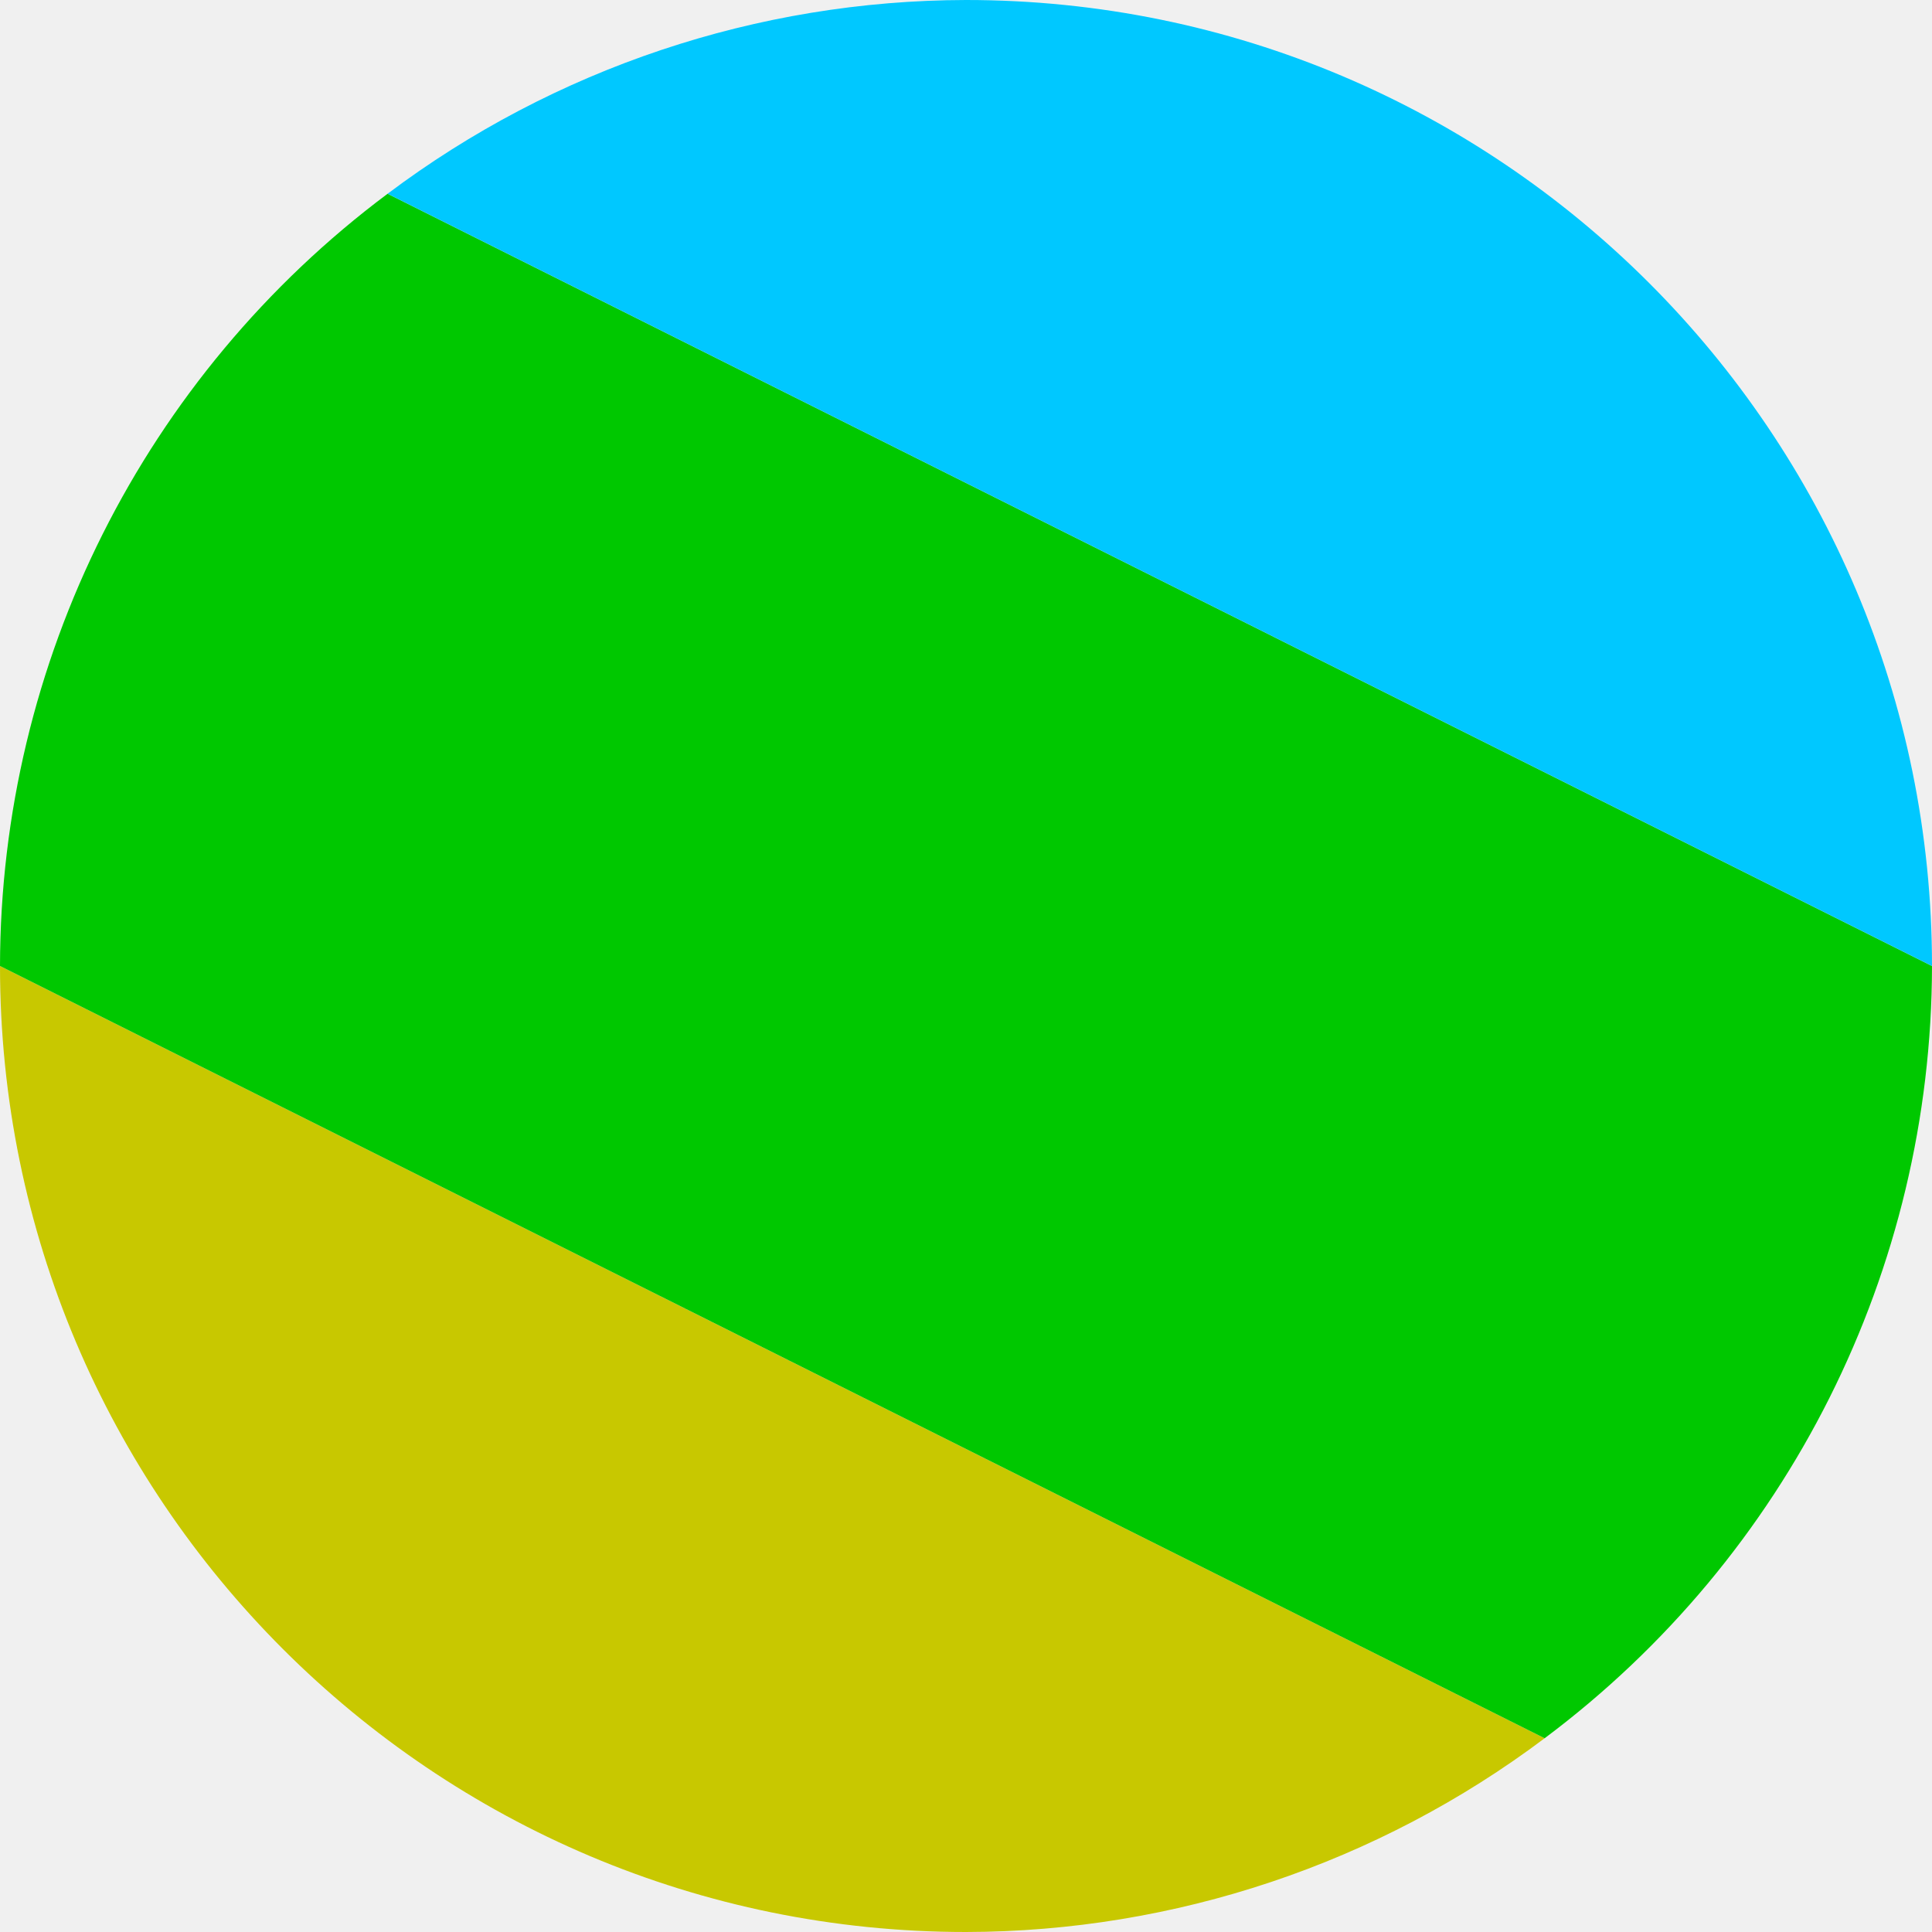
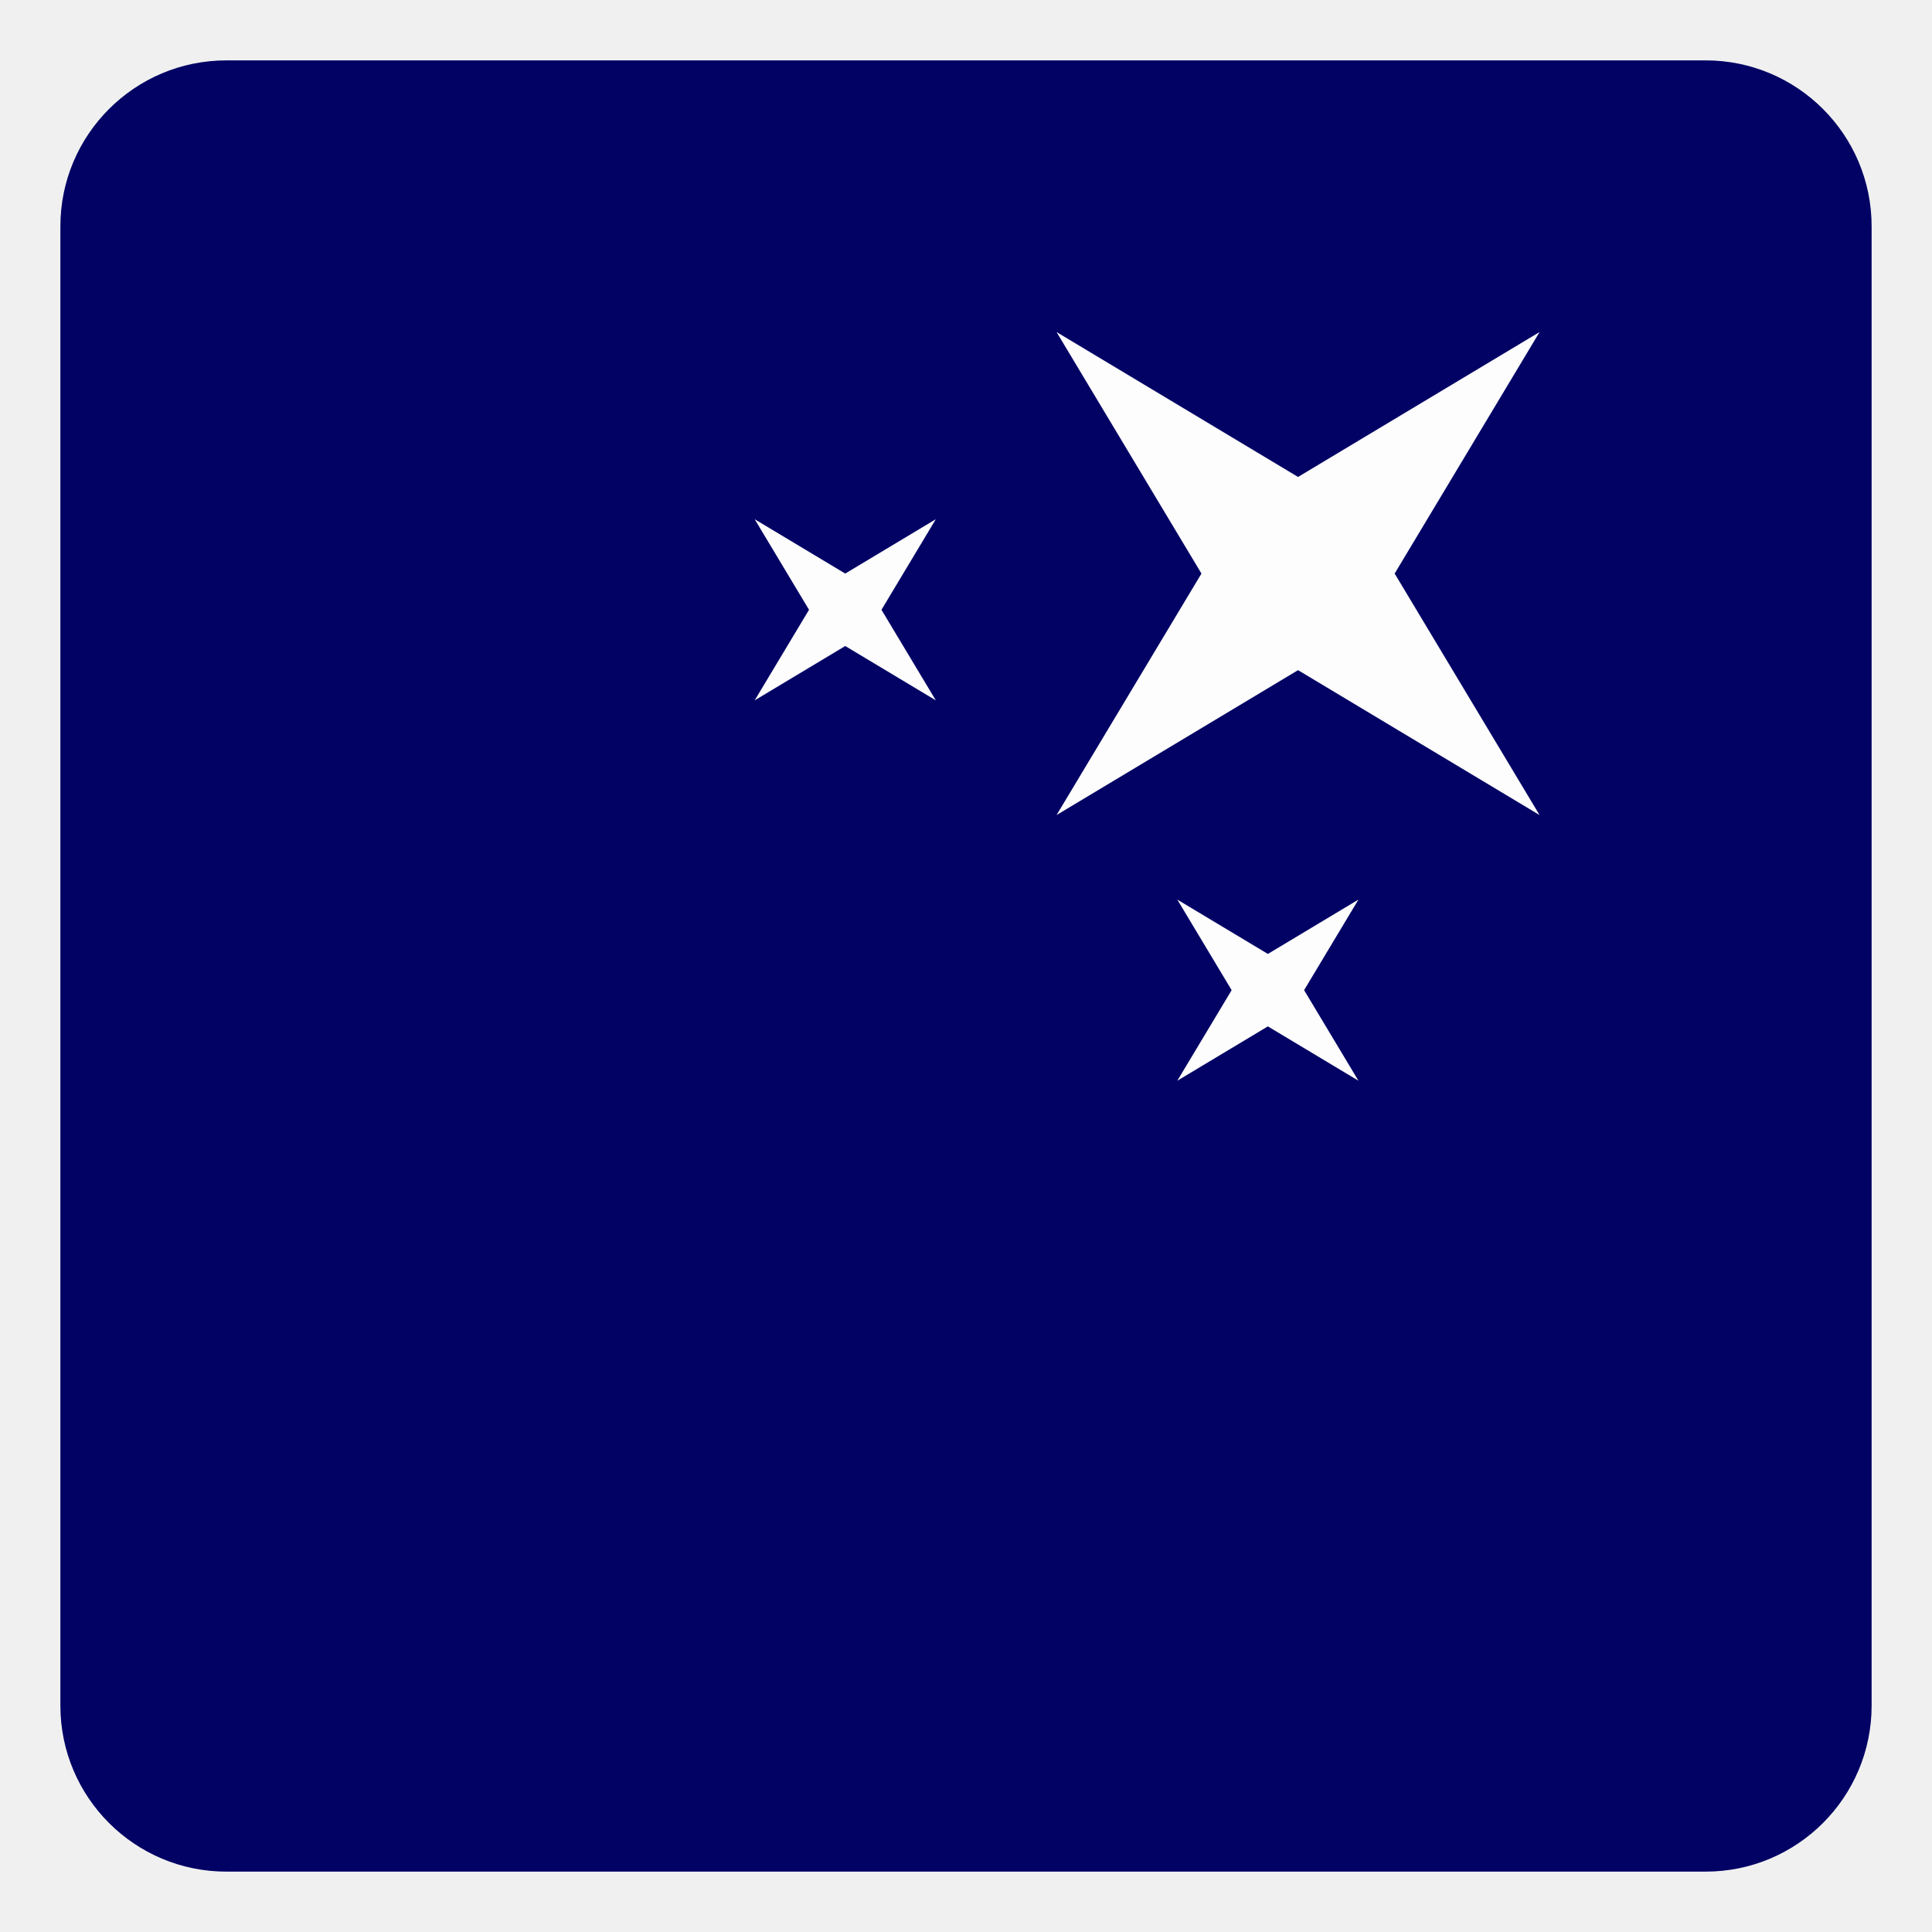
<svg xmlns="http://www.w3.org/2000/svg" height="32" width="32" version="1.1" id="svg5">
  <defs id="defs7" />
-   <path style="opacity:1;fill:#c8c800;fill-opacity:1;fill-rule:nonzero;stroke:none;stroke-width:1;stroke-linecap:round;stroke-linejoin:round;stroke-miterlimit:4;stroke-dasharray:none;stroke-dashoffset:0;stroke-opacity:1" d="M 25.584 28.791 L 0 16 A 16 16 0 0 0 16 32 A 16 16 0 0 0 25.584 28.791 z " id="path4491" />
-   <path style="opacity:1;fill:#00c800;fill-opacity:1;fill-rule:nonzero;stroke:none;stroke-width:1;stroke-linecap:round;stroke-linejoin:round;stroke-miterlimit:4;stroke-dasharray:none;stroke-dashoffset:0;stroke-opacity:1" d="M 6.42 3.209 A 16 16 0 0 0 0 16 L 25.584 28.791 A 16 16 0 0 0 32 16 L 6.42 3.209 z " id="path4501" />
-   <path style="opacity:1;fill:#00c8ff;fill-opacity:1;fill-rule:nonzero;stroke:none;stroke-width:1;stroke-linecap:round;stroke-linejoin:round;stroke-miterlimit:4;stroke-dasharray:none;stroke-dashoffset:0;stroke-opacity:1" d="M 6.42 3.209 L 32 16 A 16 16 0 0 0 16 0 A 16 16 0 0 0 6.42 3.209 z " id="path4486" />
-   <path style="opacity:1;fill:#000000;fill-opacity:1;fill-rule:nonzero;stroke:none;stroke-width:1;stroke-linecap:round;stroke-linejoin:round;stroke-miterlimit:4;stroke-dasharray:none;stroke-dashoffset:0;stroke-opacity:1" d="M 0,0 32,16" id="path4493" />
+   <rect style="opacity:0.99;fill:#000064;fill-opacity:1;fill-rule:nonzero;stroke:none;stroke-width:1;stroke-linecap:round;stroke-linejoin:round;stroke-miterlimit:4;stroke-dasharray:none;stroke-dashoffset:0;stroke-opacity:1;paint-order:fill markers stroke" id="rect817" width="30" height="30" x="1" y="1" ry="2.75" />
+   <path style="opacity:0.99;fill:#ffffff;fill-opacity:1;fill-rule:nonzero;stroke:none;stroke-width:1;stroke-linecap:round;stroke-linejoin:round;stroke-miterlimit:4;stroke-dasharray:none;stroke-dashoffset:0;stroke-opacity:1;paint-order:fill markers stroke" id="path819" d="M 17.5,5.5 21.5,7.9 l 4,-2.4 -2.4,4 2.4,4 -4,-2.4 -4,2.4 2.4,-4 z" />
+   <path style="opacity:0.99;fill:#ffffff;fill-opacity:1;fill-rule:nonzero;stroke:none;stroke-width:1;stroke-linecap:round;stroke-linejoin:round;stroke-miterlimit:4;stroke-dasharray:none;stroke-dashoffset:0;stroke-opacity:1;paint-order:fill markers stroke" id="path819-8" d="m 19.5,14.9 1.5,0.9 1.5,-0.9 -0.9,1.5 0.9,1.5 -1.5,-0.9 -1.5,0.9 0.9,-1.5 z" />
+   <path style="opacity:0.99;fill:#ffffff;fill-opacity:1;fill-rule:nonzero;stroke:none;stroke-width:1;stroke-linecap:round;stroke-linejoin:round;stroke-miterlimit:4;stroke-dasharray:none;stroke-dashoffset:0;stroke-opacity:1;paint-order:fill markers stroke" id="path819-8-9" d="M 12.5,8.6 14,9.5 15.5,8.6 14.6,10.1 l 0.9,1.5 -1.5,-0.9 -1.5,0.9 0.9,-1.5 z" />
</svg>
